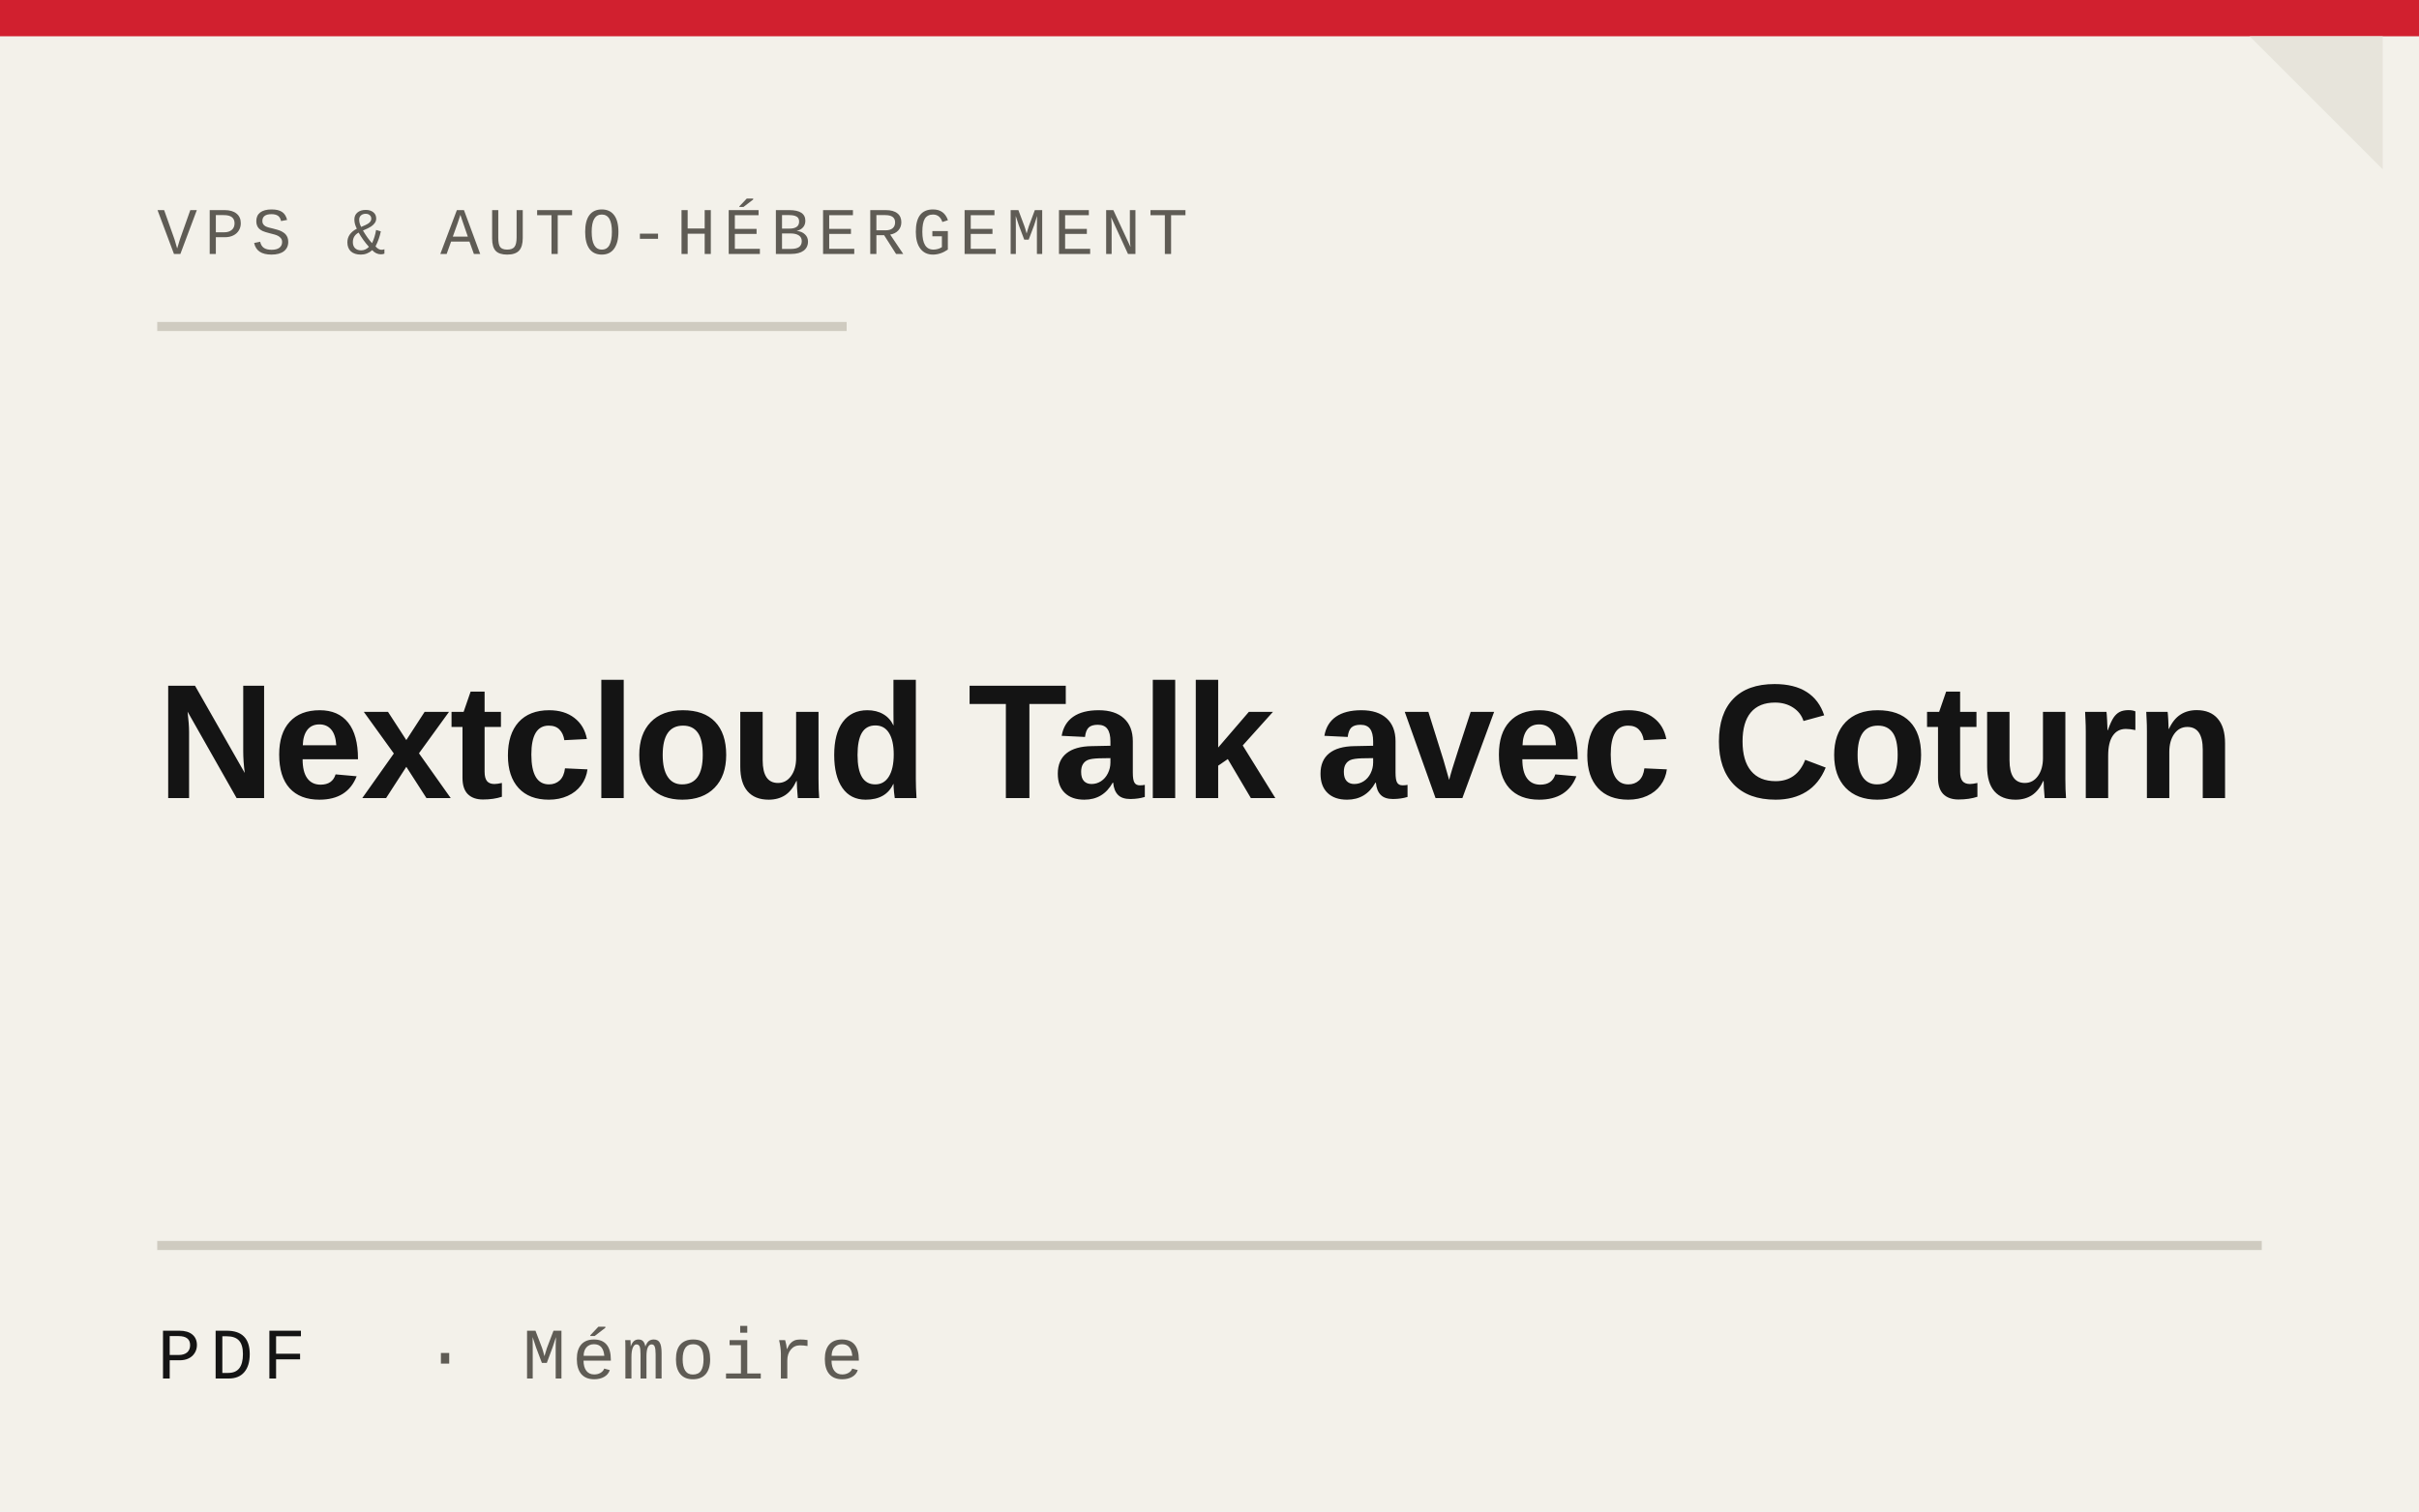
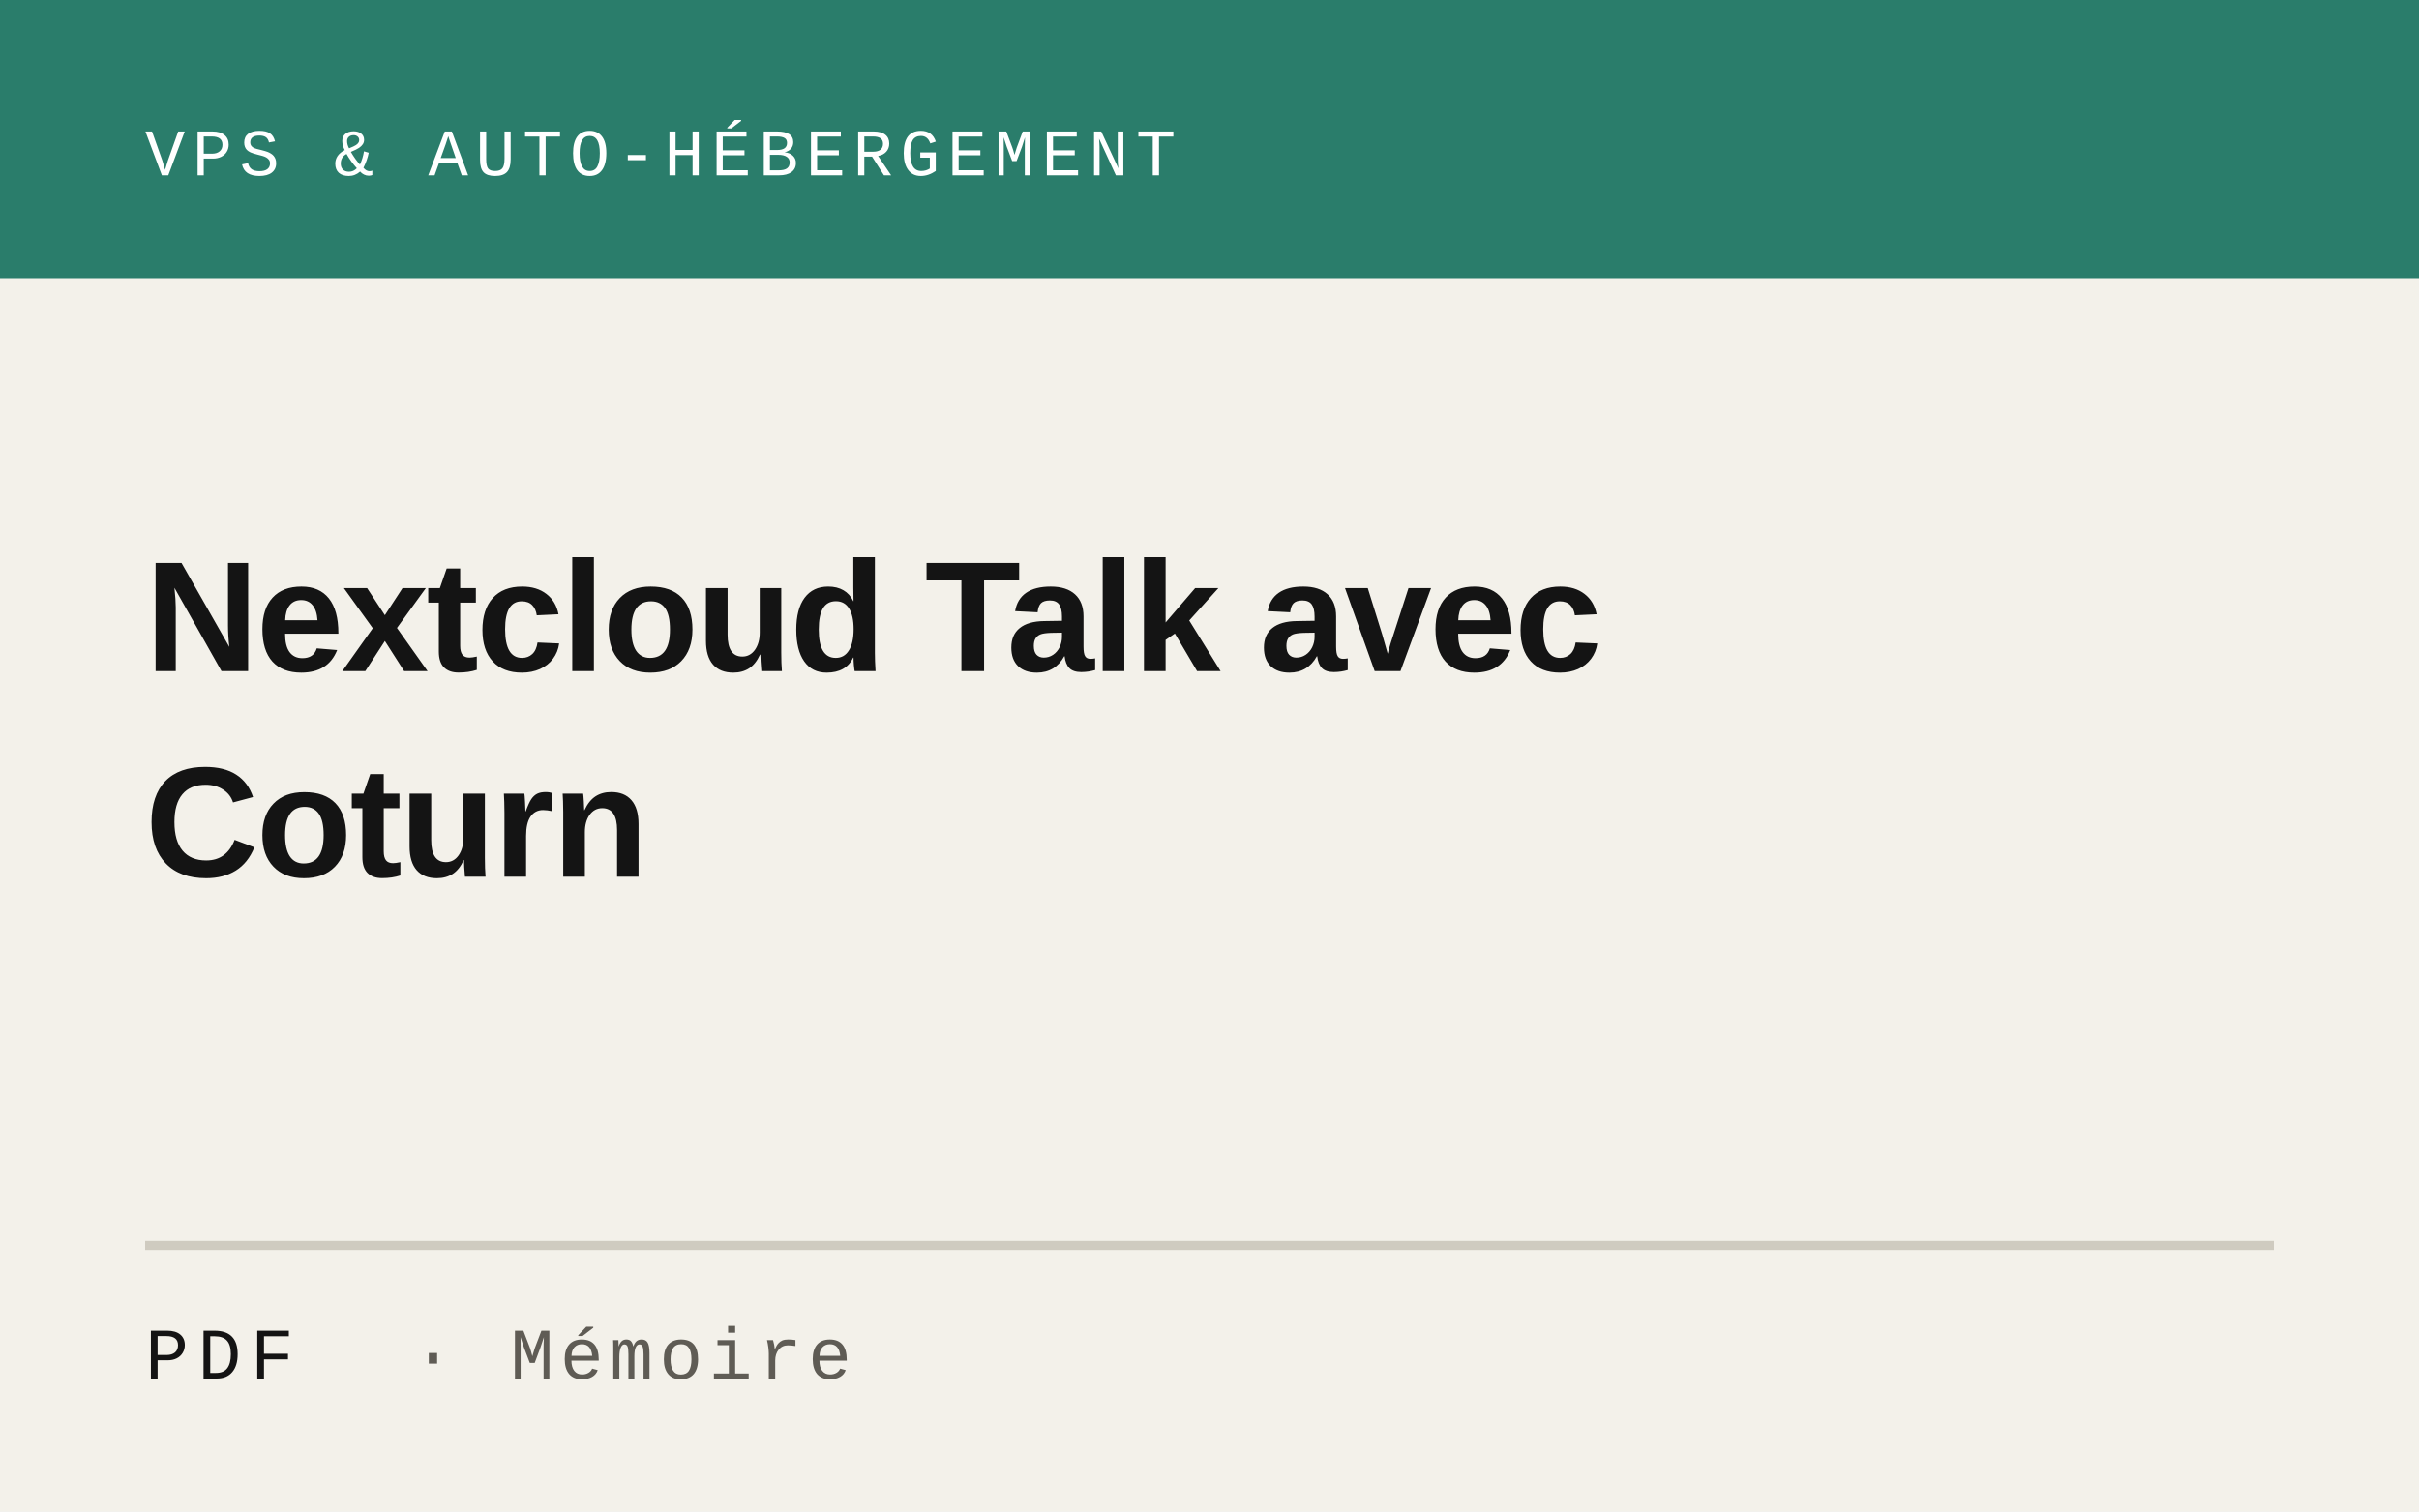
<svg xmlns="http://www.w3.org/2000/svg" viewBox="0 0 400 250" font-family="'Arial Narrow',Arial,sans-serif">
  <style>.ink{fill:#141414}.muted{fill:#5f5c55}.h{font-weight:700;font-stretch:condensed}.tt{font-family:'Courier New',monospace}</style>
  <rect width="400" height="250" fill="#f3f1ea" />
-   <rect width="400" height="6" fill="#d1202f" />
-   <path d="M372 6 H394 V28 Z" fill="#e7e4db" />
-   <text x="26" y="42" class="tt muted" font-size="11" letter-spacing="1.2">VPS &amp; AUTO-HÉBERGEMENT</text>
-   <line x1="26" y1="54" x2="140" y2="54" stroke="#cfcbc0" stroke-width="1.5" />
-   <text x="26" y="132" class="h ink" font-size="27" letter-spacing="-.4">Nextcloud Talk avec Coturn</text>
-   <line x1="26" y1="206" x2="374" y2="206" stroke="#cfcbc0" stroke-width="1.5" />
-   <text x="26" y="228" class="tt ink" font-size="12" letter-spacing="1.5">PDF</text>
-   <text x="70" y="228" class="tt muted" font-size="12" letter-spacing="1">· Mémoire</text>
+   <rect width="400" height="46" fill="#2a7d6b" />
+   <text x="24" y="29" class="tt" font-size="11" letter-spacing="1.2" fill="#ffffff">VPS &amp; AUTO-HÉBERGEMENT</text>
+   <text x="24" y="111" class="h ink" font-size="26" letter-spacing="-.4">Nextcloud Talk avec</text>
+   <text x="24" y="145" class="h ink" font-size="26" letter-spacing="-.4">Coturn</text>
+   <line x1="24" y1="206" x2="376" y2="206" stroke="#cfcbc0" stroke-width="1.5" />
+   <text x="24" y="228" class="tt ink" font-size="12" letter-spacing="1.5">PDF</text>
+   <text x="68" y="228" class="tt muted" font-size="12" letter-spacing="1">· Mémoire</text>
</svg>
